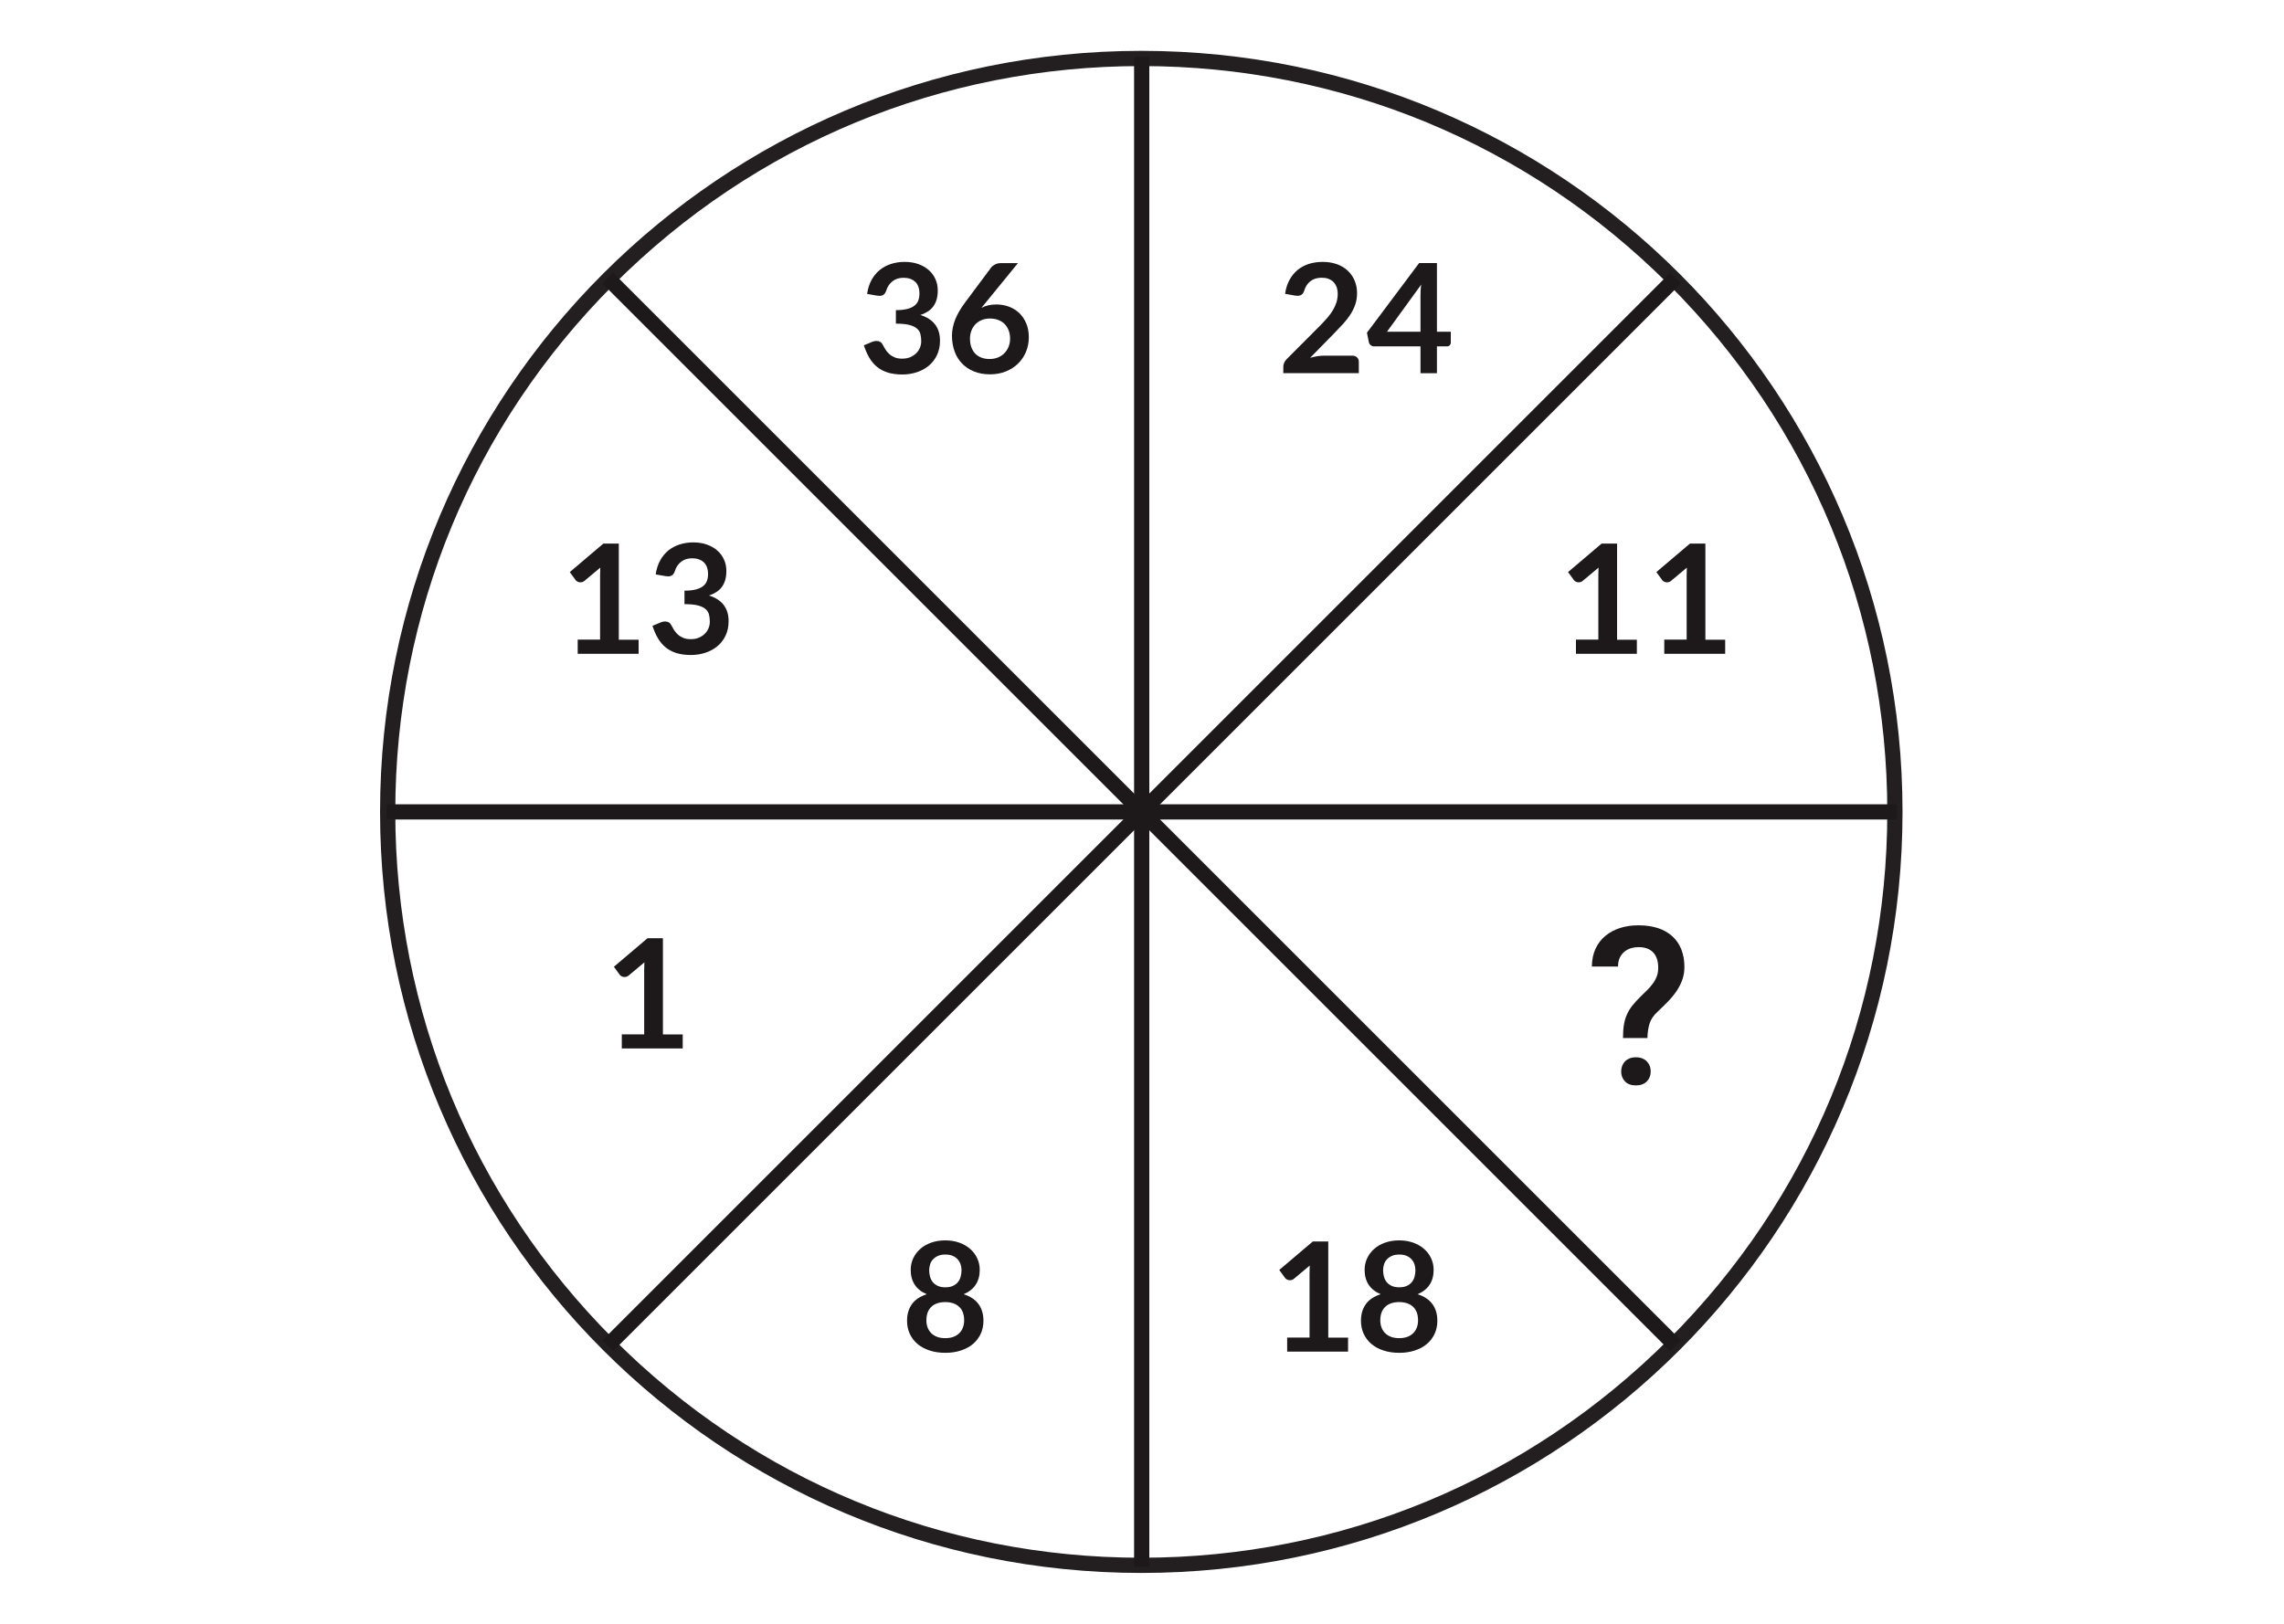
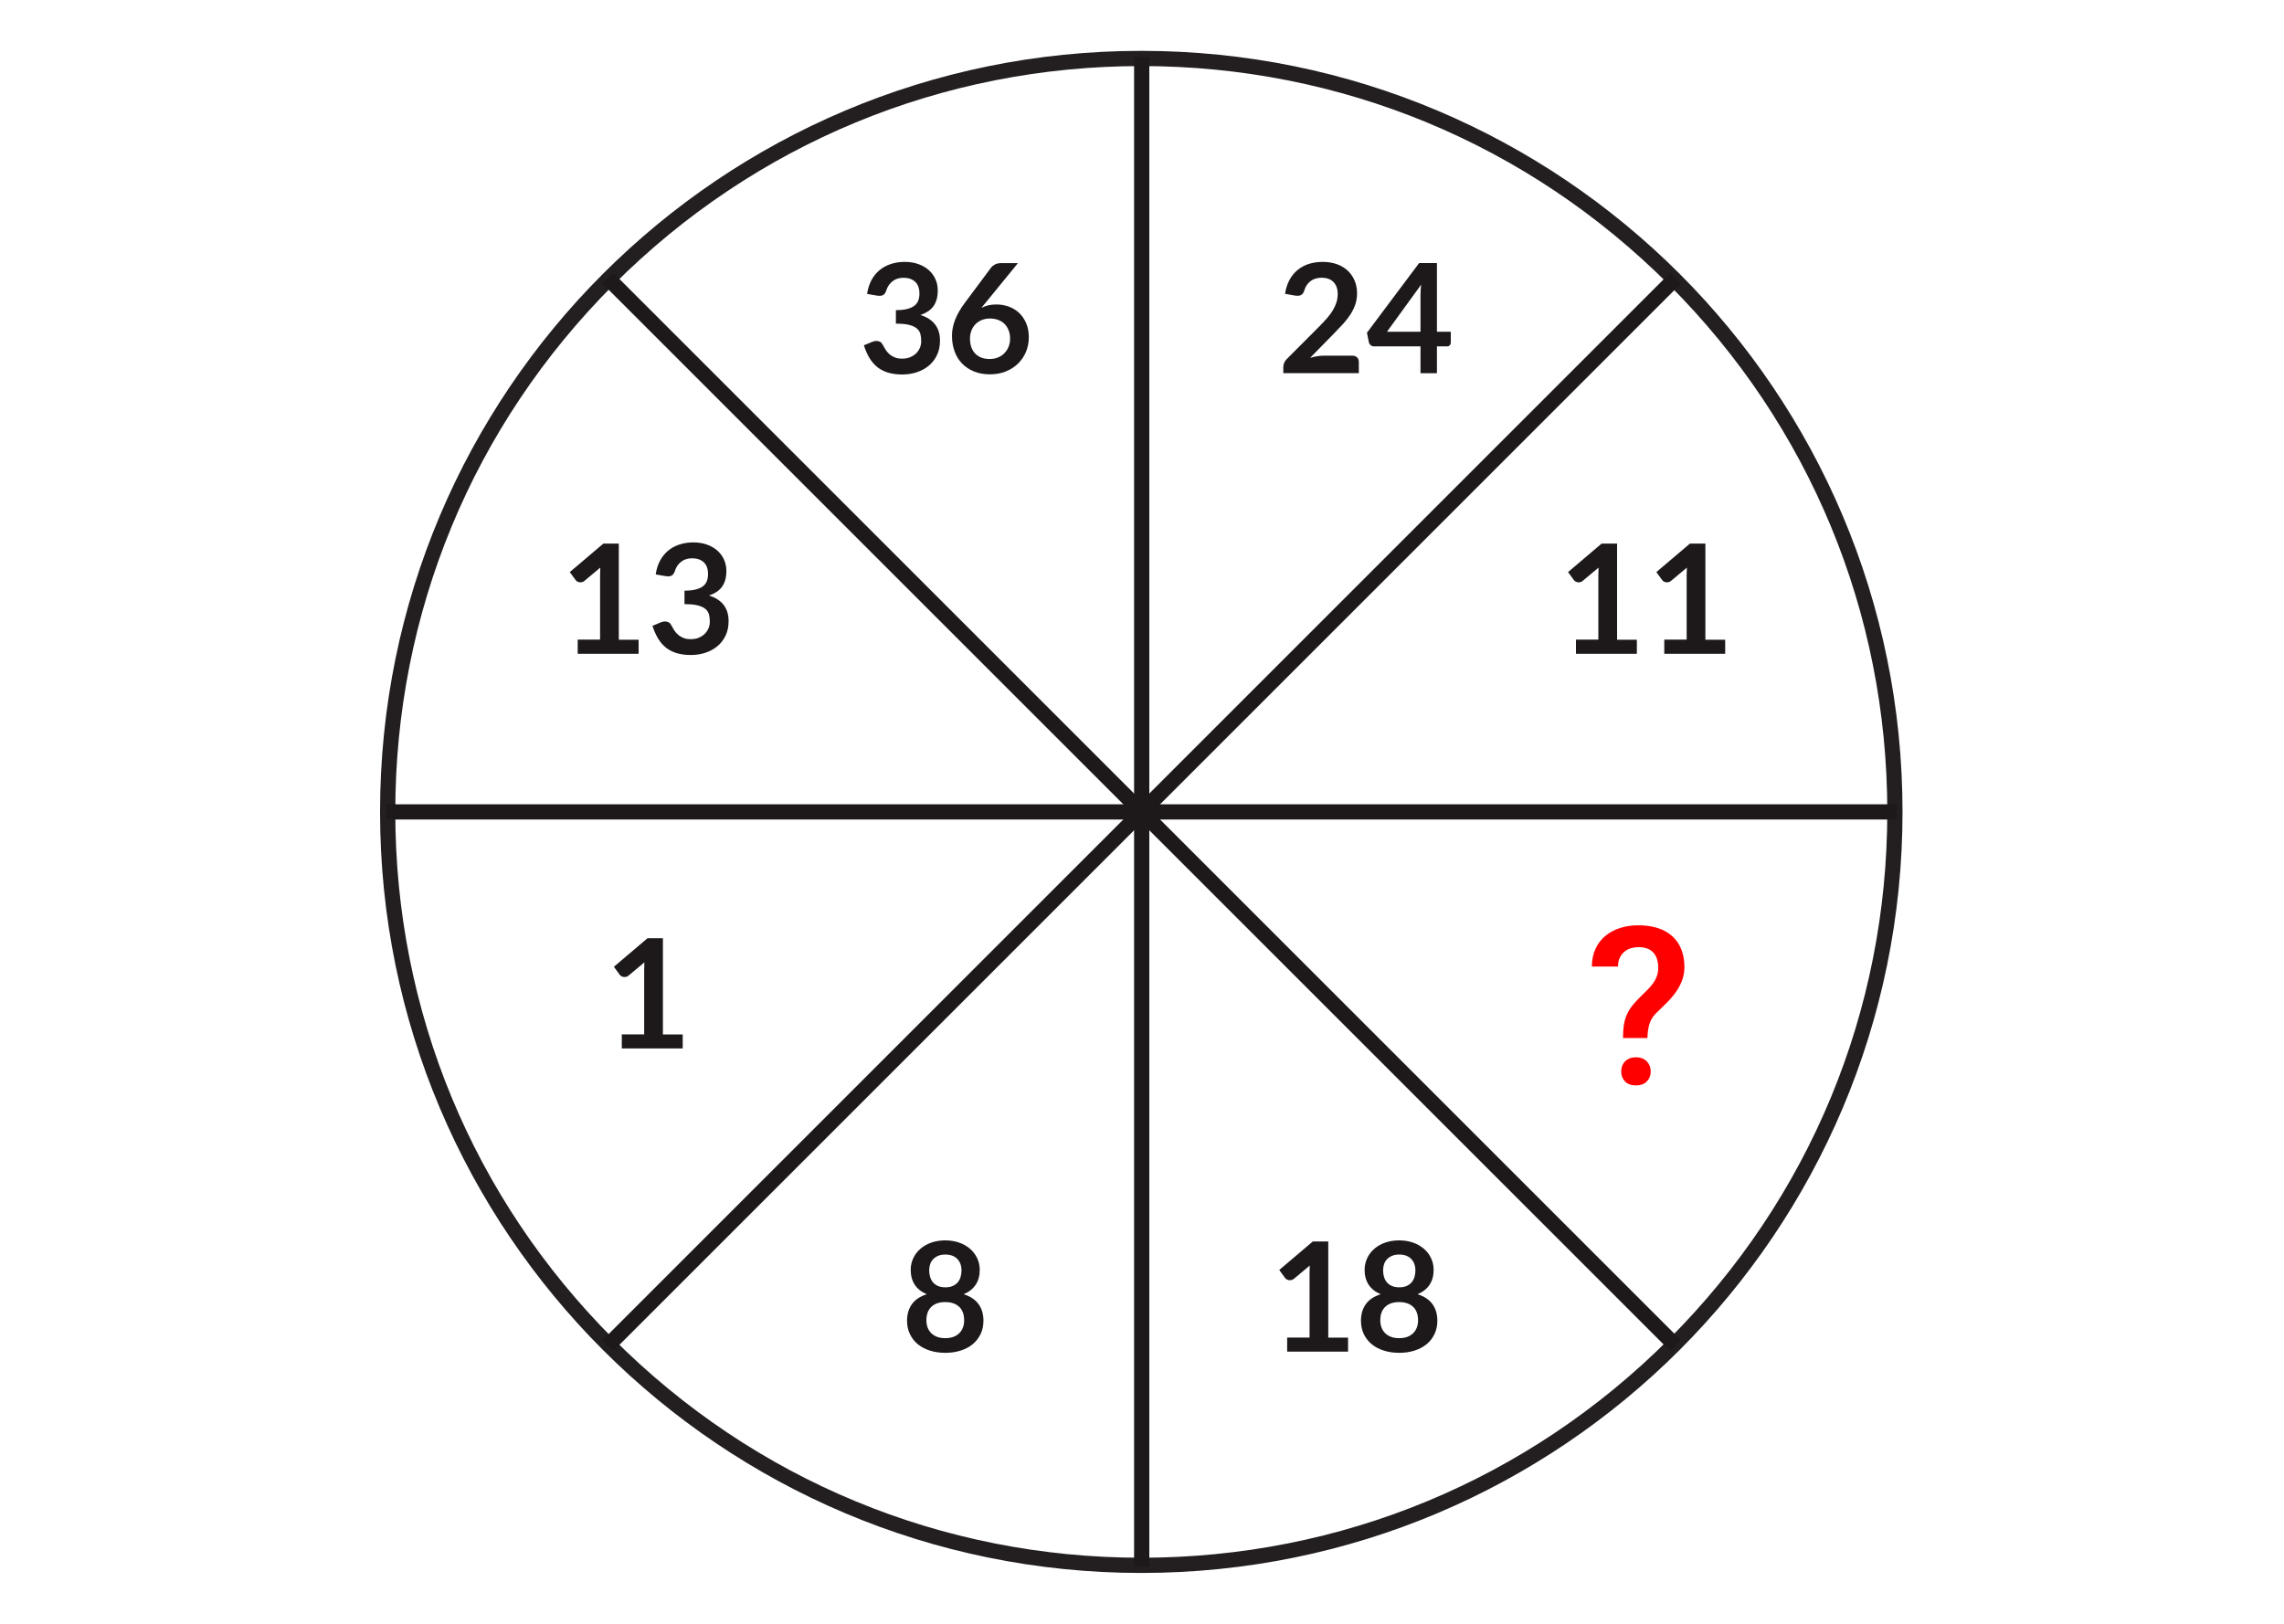
<svg xmlns="http://www.w3.org/2000/svg" version="1.1" id="Layer_1" x="0px" y="0px" viewBox="0 0 450 320" style="enable-background:new 0 0 450 320;" xml:space="preserve">
-   <style type="text/css">
+   <defs id="defs16" />
+   <style type="text/css" id="style1">
	.st0{display:none;}
	.st1{fill:#1D191A;}
	.st2{fill:#231F20;}
	.st3{fill:none;stroke:#1D191A;stroke-width:3;stroke-miterlimit:10;}
</style>
-   <g>
-     <path class="st1" d="M319.77,204.56c0-1,0.06-1.88,0.18-2.62c0.12-0.74,0.32-1.42,0.6-2.03c0.28-0.62,0.63-1.2,1.07-1.75   c0.44-0.55,0.98-1.14,1.61-1.76c0.48-0.47,0.93-0.91,1.35-1.33c0.42-0.42,0.79-0.85,1.1-1.28c0.32-0.44,0.57-0.91,0.75-1.4   c0.19-0.5,0.28-1.05,0.28-1.65c0-1.33-0.33-2.34-0.99-3.04s-1.62-1.05-2.89-1.05c-0.51,0-1,0.07-1.48,0.21   c-0.48,0.14-0.91,0.37-1.29,0.68c-0.38,0.31-0.69,0.71-0.92,1.19c-0.24,0.48-0.35,1.06-0.35,1.74h-5.16   c0.02-1.33,0.26-2.5,0.73-3.51c0.47-1.01,1.12-1.86,1.95-2.54s1.79-1.2,2.9-1.55c1.11-0.35,2.31-0.52,3.62-0.52   c1.43,0,2.7,0.19,3.82,0.55s2.06,0.91,2.84,1.61c0.78,0.71,1.37,1.57,1.77,2.59c0.4,1.02,0.61,2.17,0.61,3.46   c0,0.93-0.15,1.8-0.45,2.61c-0.3,0.81-0.69,1.56-1.19,2.27c-0.5,0.71-1.06,1.39-1.7,2.03c-0.64,0.65-1.29,1.29-1.97,1.93   c-0.78,0.71-1.3,1.48-1.56,2.32c-0.26,0.84-0.4,1.79-0.42,2.85L319.77,204.56L319.77,204.56z M319.41,211.16   c0-0.4,0.07-0.76,0.19-1.1c0.13-0.34,0.32-0.64,0.56-0.89c0.25-0.26,0.55-0.45,0.91-0.6c0.36-0.14,0.78-0.21,1.24-0.21   c0.47,0,0.88,0.07,1.24,0.21c0.36,0.14,0.67,0.34,0.91,0.6c0.25,0.26,0.44,0.55,0.57,0.89c0.14,0.34,0.2,0.71,0.2,1.1   c0,0.78-0.26,1.43-0.76,1.95c-0.51,0.52-1.23,0.79-2.16,0.79c-0.94,0-1.65-0.26-2.15-0.79   C319.66,212.59,319.41,211.94,319.41,211.16z" />
+   <g id="g1" style="fill:#ff0000">
+     <path class="st1" d="M319.77,204.56c0-1,0.06-1.88,0.18-2.62c0.12-0.74,0.32-1.42,0.6-2.03c0.28-0.62,0.63-1.2,1.07-1.75   c0.44-0.55,0.98-1.14,1.61-1.76c0.48-0.47,0.93-0.91,1.35-1.33c0.42-0.42,0.79-0.85,1.1-1.28c0.32-0.44,0.57-0.91,0.75-1.4   c0.19-0.5,0.28-1.05,0.28-1.65c0-1.33-0.33-2.34-0.99-3.04s-1.62-1.05-2.89-1.05c-0.51,0-1,0.07-1.48,0.21   c-0.48,0.14-0.91,0.37-1.29,0.68c-0.38,0.31-0.69,0.71-0.92,1.19c-0.24,0.48-0.35,1.06-0.35,1.74h-5.16   c0.02-1.33,0.26-2.5,0.73-3.51c0.47-1.01,1.12-1.86,1.95-2.54s1.79-1.2,2.9-1.55c1.11-0.35,2.31-0.52,3.62-0.52   c1.43,0,2.7,0.19,3.82,0.55s2.06,0.91,2.84,1.61c0.78,0.71,1.37,1.57,1.77,2.59c0.4,1.02,0.61,2.17,0.61,3.46   c0,0.93-0.15,1.8-0.45,2.61c-0.3,0.81-0.69,1.56-1.19,2.27c-0.5,0.71-1.06,1.39-1.7,2.03c-0.64,0.65-1.29,1.29-1.97,1.93   c-0.78,0.71-1.3,1.48-1.56,2.32c-0.26,0.84-0.4,1.79-0.42,2.85L319.77,204.56L319.77,204.56z M319.41,211.16   c0-0.4,0.07-0.76,0.19-1.1c0.13-0.34,0.32-0.64,0.56-0.89c0.25-0.26,0.55-0.45,0.91-0.6c0.36-0.14,0.78-0.21,1.24-0.21   c0.47,0,0.88,0.07,1.24,0.21c0.36,0.14,0.67,0.34,0.91,0.6c0.25,0.26,0.44,0.55,0.57,0.89c0.14,0.34,0.2,0.71,0.2,1.1   c0,0.78-0.26,1.43-0.76,1.95c-0.51,0.52-1.23,0.79-2.16,0.79c-0.94,0-1.65-0.26-2.15-0.79   C319.66,212.59,319.41,211.94,319.41,211.16z" id="path1" style="fill:#ff0000" />
  </g>
-   <g>
-     <path class="st2" d="M224.86,13.02c39.26,0,76.17,15.29,103.93,43.05c27.76,27.76,43.05,64.67,43.05,103.93   s-15.29,76.17-43.05,103.93c-27.76,27.76-64.67,43.05-103.93,43.05s-76.17-15.29-103.93-43.05C93.17,236.17,77.88,199.26,77.88,160   s15.29-76.17,43.05-103.93C148.69,28.31,185.6,13.02,224.86,13.02 M224.86,10.02C142.03,10.02,74.88,77.17,74.88,160   s67.15,149.98,149.98,149.98S374.84,242.83,374.84,160S307.69,10.02,224.86,10.02L224.86,10.02z" />
+   <g id="g2">
+     <path class="st2" d="M224.86,13.02c39.26,0,76.17,15.29,103.93,43.05c27.76,27.76,43.05,64.67,43.05,103.93   s-15.29,76.17-43.05,103.93c-27.76,27.76-64.67,43.05-103.93,43.05s-76.17-15.29-103.93-43.05C93.17,236.17,77.88,199.26,77.88,160   s15.29-76.17,43.05-103.93C148.69,28.31,185.6,13.02,224.86,13.02 M224.86,10.02C142.03,10.02,74.88,77.17,74.88,160   s67.15,149.98,149.98,149.98S374.84,242.83,374.84,160S307.69,10.02,224.86,10.02L224.86,10.02z" id="path2" />
  </g>
-   <line class="st3" x1="76.15" y1="160" x2="373.73" y2="160" />
-   <line class="st3" x1="119.73" y1="265.21" x2="330.15" y2="54.79" />
-   <line class="st3" x1="224.94" y1="308.79" x2="224.94" y2="11.21" />
-   <line class="st3" x1="330.15" y1="265.21" x2="119.73" y2="54.79" />
-   <g>
-     <path class="st1" d="M260.61,51.61c1,0,1.92,0.15,2.75,0.44c0.83,0.29,1.54,0.71,2.13,1.25c0.59,0.54,1.05,1.19,1.38,1.95   c0.33,0.76,0.5,1.6,0.5,2.54c0,0.8-0.12,1.54-0.35,2.22c-0.24,0.68-0.55,1.33-0.95,1.95c-0.4,0.62-0.86,1.22-1.39,1.8   s-1.08,1.17-1.67,1.77l-4.89,4.99c0.48-0.14,0.95-0.25,1.41-0.32c0.46-0.08,0.9-0.11,1.32-0.11h5.57c0.4,0,0.72,0.11,0.95,0.34   c0.24,0.22,0.35,0.52,0.35,0.89v2.22h-14.88v-1.23c0-0.25,0.05-0.51,0.16-0.78c0.1-0.27,0.27-0.52,0.5-0.75l6.58-6.6   c0.55-0.56,1.04-1.1,1.48-1.6c0.44-0.51,0.8-1.02,1.09-1.52s0.52-1.01,0.68-1.52c0.15-0.52,0.23-1.06,0.23-1.63   c0-0.52-0.08-0.98-0.23-1.37c-0.15-0.4-0.37-0.73-0.64-1c-0.28-0.27-0.61-0.47-1-0.61c-0.38-0.14-0.82-0.2-1.3-0.2   c-0.89,0-1.62,0.23-2.2,0.68c-0.58,0.45-0.98,1.05-1.21,1.81c-0.11,0.38-0.28,0.65-0.5,0.82s-0.5,0.25-0.84,0.25   c-0.15,0-0.32-0.02-0.5-0.04l-1.95-0.35c0.15-1.04,0.44-1.95,0.87-2.74s0.97-1.44,1.61-1.97c0.65-0.52,1.38-0.92,2.22-1.19   C258.75,51.74,259.65,51.61,260.61,51.61z" />
-     <path class="st1" d="M283.11,65.37h2.73v2.15c0,0.2-0.07,0.37-0.2,0.52c-0.13,0.15-0.32,0.22-0.57,0.22h-1.96v5.29h-3.24v-5.29   h-9.15c-0.25,0-0.47-0.08-0.66-0.23c-0.19-0.16-0.31-0.35-0.36-0.58l-0.38-1.88l10.28-13.73h3.51V65.37z M279.87,58.27   c0-0.32,0.01-0.67,0.03-1.04c0.02-0.37,0.05-0.75,0.11-1.15l-6.74,9.29h6.6V58.27z" />
+   <line class="st3" x1="76.15" y1="160" x2="373.73" y2="160" id="line2" />
+   <line class="st3" x1="119.73" y1="265.21" x2="330.15" y2="54.79" id="line3" />
+   <line class="st3" x1="224.94" y1="308.79" x2="224.94" y2="11.21" id="line4" />
+   <line class="st3" x1="330.15" y1="265.21" x2="119.73" y2="54.79" id="line5" />
+   <g id="g6">
+     <path class="st1" d="M260.61,51.61c1,0,1.92,0.15,2.75,0.44c0.83,0.29,1.54,0.71,2.13,1.25c0.59,0.54,1.05,1.19,1.38,1.95   c0.33,0.76,0.5,1.6,0.5,2.54c0,0.8-0.12,1.54-0.35,2.22c-0.24,0.68-0.55,1.33-0.95,1.95c-0.4,0.62-0.86,1.22-1.39,1.8   s-1.08,1.17-1.67,1.77l-4.89,4.99c0.48-0.14,0.95-0.25,1.41-0.32c0.46-0.08,0.9-0.11,1.32-0.11h5.57c0.4,0,0.72,0.11,0.95,0.34   c0.24,0.22,0.35,0.52,0.35,0.89v2.22h-14.88v-1.23c0-0.25,0.05-0.51,0.16-0.78c0.1-0.27,0.27-0.52,0.5-0.75l6.58-6.6   c0.55-0.56,1.04-1.1,1.48-1.6c0.44-0.51,0.8-1.02,1.09-1.52s0.52-1.01,0.68-1.52c0.15-0.52,0.23-1.06,0.23-1.63   c0-0.52-0.08-0.98-0.23-1.37c-0.15-0.4-0.37-0.73-0.64-1c-0.28-0.27-0.61-0.47-1-0.61c-0.38-0.14-0.82-0.2-1.3-0.2   c-0.89,0-1.62,0.23-2.2,0.68c-0.58,0.45-0.98,1.05-1.21,1.81c-0.11,0.38-0.28,0.65-0.5,0.82s-0.5,0.25-0.84,0.25   c-0.15,0-0.32-0.02-0.5-0.04l-1.95-0.35c0.15-1.04,0.44-1.95,0.87-2.74s0.97-1.44,1.61-1.97c0.65-0.52,1.38-0.92,2.22-1.19   C258.75,51.74,259.65,51.61,260.61,51.61z" id="path5" />
+     <path class="st1" d="M283.11,65.37h2.73v2.15c0,0.2-0.07,0.37-0.2,0.52c-0.13,0.15-0.32,0.22-0.57,0.22h-1.96v5.29h-3.24v-5.29   h-9.15c-0.25,0-0.47-0.08-0.66-0.23c-0.19-0.16-0.31-0.35-0.36-0.58l-0.38-1.88l10.28-13.73h3.51V65.37z M279.87,58.27   c0-0.32,0.01-0.67,0.03-1.04c0.02-0.37,0.05-0.75,0.11-1.15l-6.74,9.29h6.6V58.27z" id="path6" />
  </g>
-   <g>
-     <path class="st1" d="M178.22,51.61c1,0,1.9,0.14,2.71,0.43c0.81,0.29,1.49,0.68,2.06,1.19c0.57,0.5,1.01,1.1,1.31,1.78   c0.31,0.68,0.46,1.42,0.46,2.21c0,0.69-0.08,1.3-0.23,1.82c-0.16,0.53-0.38,0.98-0.67,1.37c-0.29,0.39-0.66,0.72-1.08,0.99   c-0.43,0.27-0.91,0.5-1.45,0.67c1.3,0.41,2.27,1.04,2.91,1.88c0.64,0.84,0.96,1.9,0.96,3.17c0,1.08-0.2,2.04-0.6,2.87   c-0.4,0.83-0.94,1.53-1.62,2.09s-1.47,0.99-2.36,1.28c-0.9,0.29-1.84,0.44-2.84,0.44c-1.09,0-2.04-0.13-2.85-0.38   c-0.81-0.25-1.52-0.62-2.12-1.11c-0.6-0.49-1.11-1.09-1.53-1.8s-0.78-1.53-1.08-2.46l1.64-0.68c0.28-0.12,0.56-0.18,0.85-0.18   c0.26,0,0.49,0.06,0.7,0.17s0.36,0.27,0.47,0.48c0.18,0.35,0.38,0.69,0.59,1.03c0.21,0.34,0.47,0.64,0.77,0.91   c0.3,0.27,0.65,0.48,1.06,0.65s0.89,0.25,1.45,0.25c0.63,0,1.18-0.1,1.65-0.31c0.47-0.21,0.86-0.47,1.18-0.8   c0.32-0.33,0.55-0.7,0.71-1.1c0.16-0.41,0.23-0.81,0.23-1.22c0-0.52-0.05-0.99-0.16-1.42c-0.11-0.42-0.34-0.79-0.69-1.09   c-0.35-0.3-0.85-0.54-1.51-0.71s-1.53-0.25-2.63-0.25v-2.66c0.91,0,1.67-0.08,2.26-0.24c0.6-0.16,1.08-0.38,1.43-0.67   c0.35-0.29,0.6-0.63,0.74-1.03c0.14-0.4,0.21-0.84,0.21-1.32c0-1.03-0.28-1.81-0.84-2.33c-0.56-0.52-1.33-0.79-2.29-0.79   c-0.88,0-1.61,0.23-2.19,0.7c-0.58,0.46-0.98,1.06-1.21,1.79c-0.12,0.38-0.29,0.65-0.5,0.82c-0.21,0.17-0.48,0.25-0.82,0.25   c-0.16,0-0.33-0.01-0.51-0.04l-1.95-0.34c0.15-1.04,0.44-1.95,0.87-2.74c0.43-0.79,0.97-1.44,1.61-1.97   c0.64-0.52,1.38-0.92,2.22-1.19S177.26,51.61,178.22,51.61z" />
-     <path class="st1" d="M196.3,60c0.82,0,1.62,0.13,2.39,0.4s1.46,0.68,2.05,1.22c0.59,0.54,1.06,1.22,1.42,2.03   c0.36,0.81,0.54,1.75,0.54,2.83c0,1.01-0.19,1.96-0.55,2.84c-0.37,0.89-0.89,1.66-1.56,2.32c-0.67,0.66-1.48,1.18-2.42,1.56   c-0.95,0.38-1.99,0.57-3.13,0.57c-1.16,0-2.2-0.19-3.12-0.56c-0.92-0.37-1.71-0.89-2.35-1.55c-0.65-0.66-1.15-1.46-1.49-2.4   c-0.34-0.94-0.52-1.97-0.52-3.11c0-1.02,0.21-2.07,0.62-3.14c0.42-1.07,1.06-2.19,1.93-3.35l5.17-6.94   c0.18-0.24,0.44-0.44,0.79-0.62c0.34-0.17,0.74-0.25,1.19-0.25h3.3l-6.43,7.88c-0.14,0.17-0.27,0.33-0.4,0.48s-0.25,0.31-0.37,0.46   c0.42-0.21,0.87-0.38,1.36-0.5C195.2,60.06,195.73,60,196.3,60z M191.11,66.73c0,0.6,0.08,1.15,0.25,1.64s0.41,0.92,0.74,1.27   c0.32,0.35,0.73,0.62,1.21,0.82c0.48,0.19,1.04,0.29,1.67,0.29c0.59,0,1.13-0.1,1.63-0.3s0.92-0.48,1.27-0.84   c0.36-0.36,0.63-0.78,0.83-1.27c0.2-0.49,0.3-1.01,0.3-1.58c0-0.62-0.09-1.18-0.29-1.67c-0.19-0.49-0.46-0.92-0.81-1.26   c-0.35-0.35-0.77-0.61-1.26-0.79c-0.49-0.18-1.03-0.27-1.62-0.27c-0.59,0-1.12,0.1-1.61,0.3c-0.48,0.2-0.89,0.48-1.24,0.83   c-0.34,0.36-0.61,0.78-0.79,1.26C191.2,65.65,191.11,66.17,191.11,66.73z" />
+   <g id="g8">
+     <path class="st1" d="M178.22,51.61c1,0,1.9,0.14,2.71,0.43c0.81,0.29,1.49,0.68,2.06,1.19c0.57,0.5,1.01,1.1,1.31,1.78   c0.31,0.68,0.46,1.42,0.46,2.21c0,0.69-0.08,1.3-0.23,1.82c-0.16,0.53-0.38,0.98-0.67,1.37c-0.29,0.39-0.66,0.72-1.08,0.99   c-0.43,0.27-0.91,0.5-1.45,0.67c1.3,0.41,2.27,1.04,2.91,1.88c0.64,0.84,0.96,1.9,0.96,3.17c0,1.08-0.2,2.04-0.6,2.87   c-0.4,0.83-0.94,1.53-1.62,2.09s-1.47,0.99-2.36,1.28c-0.9,0.29-1.84,0.44-2.84,0.44c-1.09,0-2.04-0.13-2.85-0.38   c-0.81-0.25-1.52-0.62-2.12-1.11c-0.6-0.49-1.11-1.09-1.53-1.8s-0.78-1.53-1.08-2.46l1.64-0.68c0.28-0.12,0.56-0.18,0.85-0.18   c0.26,0,0.49,0.06,0.7,0.17s0.36,0.27,0.47,0.48c0.18,0.35,0.38,0.69,0.59,1.03c0.21,0.34,0.47,0.64,0.77,0.91   c0.3,0.27,0.65,0.48,1.06,0.65s0.89,0.25,1.45,0.25c0.63,0,1.18-0.1,1.65-0.31c0.47-0.21,0.86-0.47,1.18-0.8   c0.32-0.33,0.55-0.7,0.71-1.1c0.16-0.41,0.23-0.81,0.23-1.22c0-0.52-0.05-0.99-0.16-1.42c-0.11-0.42-0.34-0.79-0.69-1.09   c-0.35-0.3-0.85-0.54-1.51-0.71s-1.53-0.25-2.63-0.25v-2.66c0.91,0,1.67-0.08,2.26-0.24c0.6-0.16,1.08-0.38,1.43-0.67   c0.35-0.29,0.6-0.63,0.74-1.03c0.14-0.4,0.21-0.84,0.21-1.32c0-1.03-0.28-1.81-0.84-2.33c-0.56-0.52-1.33-0.79-2.29-0.79   c-0.88,0-1.61,0.23-2.19,0.7c-0.58,0.46-0.98,1.06-1.21,1.79c-0.12,0.38-0.29,0.65-0.5,0.82c-0.21,0.17-0.48,0.25-0.82,0.25   c-0.16,0-0.33-0.01-0.51-0.04l-1.95-0.34c0.15-1.04,0.44-1.95,0.87-2.74c0.43-0.79,0.97-1.44,1.61-1.97   c0.64-0.52,1.38-0.92,2.22-1.19S177.26,51.61,178.22,51.61z" id="path7" />
+     <path class="st1" d="M196.3,60c0.82,0,1.62,0.13,2.39,0.4s1.46,0.68,2.05,1.22c0.59,0.54,1.06,1.22,1.42,2.03   c0.36,0.81,0.54,1.75,0.54,2.83c0,1.01-0.19,1.96-0.55,2.84c-0.37,0.89-0.89,1.66-1.56,2.32c-0.67,0.66-1.48,1.18-2.42,1.56   c-0.95,0.38-1.99,0.57-3.13,0.57c-1.16,0-2.2-0.19-3.12-0.56c-0.92-0.37-1.71-0.89-2.35-1.55c-0.65-0.66-1.15-1.46-1.49-2.4   c-0.34-0.94-0.52-1.97-0.52-3.11c0-1.02,0.21-2.07,0.62-3.14c0.42-1.07,1.06-2.19,1.93-3.35l5.17-6.94   c0.18-0.24,0.44-0.44,0.79-0.62c0.34-0.17,0.74-0.25,1.19-0.25h3.3l-6.43,7.88c-0.14,0.17-0.27,0.33-0.4,0.48s-0.25,0.31-0.37,0.46   c0.42-0.21,0.87-0.38,1.36-0.5C195.2,60.06,195.73,60,196.3,60z M191.11,66.73c0,0.6,0.08,1.15,0.25,1.64s0.41,0.92,0.74,1.27   c0.32,0.35,0.73,0.62,1.21,0.82c0.48,0.19,1.04,0.29,1.67,0.29c0.59,0,1.13-0.1,1.63-0.3s0.92-0.48,1.27-0.84   c0.36-0.36,0.63-0.78,0.83-1.27c0.2-0.49,0.3-1.01,0.3-1.58c0-0.62-0.09-1.18-0.29-1.67c-0.19-0.49-0.46-0.92-0.81-1.26   c-0.35-0.35-0.77-0.61-1.26-0.79c-0.49-0.18-1.03-0.27-1.62-0.27c-0.59,0-1.12,0.1-1.61,0.3c-0.48,0.2-0.89,0.48-1.24,0.83   c-0.34,0.36-0.61,0.78-0.79,1.26C191.2,65.65,191.11,66.17,191.11,66.73z" id="path8" />
  </g>
-   <g>
-     <path class="st1" d="M186.25,266.6c-1.12,0-2.14-0.15-3.07-0.45c-0.93-0.3-1.72-0.72-2.38-1.27s-1.17-1.22-1.54-2   c-0.37-0.78-0.55-1.65-0.55-2.61c0-1.28,0.32-2.36,0.95-3.25c0.63-0.89,1.61-1.54,2.94-1.97c-1.06-0.44-1.85-1.07-2.38-1.88   c-0.53-0.81-0.79-1.79-0.79-2.92c0-0.82,0.17-1.58,0.5-2.29s0.8-1.33,1.4-1.85c0.6-0.53,1.32-0.94,2.15-1.23s1.75-0.44,2.75-0.44   s1.92,0.15,2.75,0.44s1.55,0.71,2.15,1.23c0.6,0.52,1.07,1.14,1.4,1.85c0.33,0.71,0.5,1.47,0.5,2.29c0,1.14-0.26,2.11-0.79,2.92   c-0.53,0.81-1.32,1.43-2.37,1.88c1.33,0.43,2.31,1.09,2.94,1.97c0.63,0.88,0.95,1.97,0.95,3.25c0,0.96-0.18,1.83-0.55,2.61   c-0.37,0.78-0.88,1.45-1.54,2c-0.66,0.55-1.45,0.97-2.38,1.27S187.37,266.6,186.25,266.6z M186.25,263.71   c0.61,0,1.14-0.09,1.6-0.26s0.85-0.42,1.16-0.73c0.31-0.31,0.55-0.68,0.71-1.11c0.16-0.43,0.24-0.89,0.24-1.39   c0-1.19-0.33-2.09-0.99-2.7s-1.57-0.92-2.73-0.92s-2.07,0.3-2.73,0.92s-0.99,1.51-0.99,2.7c0,0.5,0.08,0.96,0.24,1.39   c0.16,0.43,0.4,0.8,0.71,1.11c0.31,0.31,0.7,0.55,1.16,0.73S185.64,263.71,186.25,263.71z M186.25,253.69c0.6,0,1.1-0.09,1.51-0.29   c0.41-0.19,0.74-0.44,0.99-0.76c0.25-0.32,0.43-0.68,0.53-1.08c0.11-0.41,0.16-0.82,0.16-1.25c0-0.41-0.06-0.8-0.19-1.17   s-0.33-0.7-0.58-0.98c-0.26-0.29-0.59-0.51-0.99-0.68c-0.4-0.17-0.88-0.25-1.42-0.25s-1.03,0.08-1.42,0.25   c-0.4,0.17-0.73,0.4-1,0.68s-0.46,0.61-0.58,0.98s-0.19,0.76-0.19,1.17c0,0.43,0.05,0.85,0.16,1.25c0.11,0.4,0.28,0.76,0.53,1.08   c0.25,0.31,0.58,0.57,0.99,0.76C185.14,253.59,185.65,253.69,186.25,253.69z" />
+   <g id="g9">
+     <path class="st1" d="M186.25,266.6c-1.12,0-2.14-0.15-3.07-0.45c-0.93-0.3-1.72-0.72-2.38-1.27s-1.17-1.22-1.54-2   c-0.37-0.78-0.55-1.65-0.55-2.61c0-1.28,0.32-2.36,0.95-3.25c0.63-0.89,1.61-1.54,2.94-1.97c-1.06-0.44-1.85-1.07-2.38-1.88   c-0.53-0.81-0.79-1.79-0.79-2.92c0-0.82,0.17-1.58,0.5-2.29s0.8-1.33,1.4-1.85c0.6-0.53,1.32-0.94,2.15-1.23s1.75-0.44,2.75-0.44   s1.92,0.15,2.75,0.44s1.55,0.71,2.15,1.23c0.6,0.52,1.07,1.14,1.4,1.85c0.33,0.71,0.5,1.47,0.5,2.29c0,1.14-0.26,2.11-0.79,2.92   c-0.53,0.81-1.32,1.43-2.37,1.88c1.33,0.43,2.31,1.09,2.94,1.97c0.63,0.88,0.95,1.97,0.95,3.25c0,0.96-0.18,1.83-0.55,2.61   c-0.37,0.78-0.88,1.45-1.54,2c-0.66,0.55-1.45,0.97-2.38,1.27S187.37,266.6,186.25,266.6z M186.25,263.71   c0.61,0,1.14-0.09,1.6-0.26s0.85-0.42,1.16-0.73c0.31-0.31,0.55-0.68,0.71-1.11c0.16-0.43,0.24-0.89,0.24-1.39   c0-1.19-0.33-2.09-0.99-2.7s-1.57-0.92-2.73-0.92s-2.07,0.3-2.73,0.92s-0.99,1.51-0.99,2.7c0,0.5,0.08,0.96,0.24,1.39   c0.16,0.43,0.4,0.8,0.71,1.11c0.31,0.31,0.7,0.55,1.16,0.73S185.64,263.71,186.25,263.71z M186.25,253.69c0.6,0,1.1-0.09,1.51-0.29   c0.41-0.19,0.74-0.44,0.99-0.76c0.25-0.32,0.43-0.68,0.53-1.08c0.11-0.41,0.16-0.82,0.16-1.25c0-0.41-0.06-0.8-0.19-1.17   s-0.33-0.7-0.58-0.98c-0.26-0.29-0.59-0.51-0.99-0.68c-0.4-0.17-0.88-0.25-1.42-0.25s-1.03,0.08-1.42,0.25   c-0.4,0.17-0.73,0.4-1,0.68s-0.46,0.61-0.58,0.98s-0.19,0.76-0.19,1.17c0,0.43,0.05,0.85,0.16,1.25c0.11,0.4,0.28,0.76,0.53,1.08   c0.25,0.31,0.58,0.57,0.99,0.76C185.14,253.59,185.65,253.69,186.25,253.69z" id="path9" />
  </g>
-   <g>
-     <path class="st1" d="M253.62,263.59h4.39v-12.65c0-0.49,0.02-1,0.04-1.54l-3.12,2.61c-0.13,0.11-0.26,0.18-0.4,0.22   c-0.13,0.04-0.27,0.06-0.4,0.06c-0.2,0-0.38-0.04-0.55-0.13s-0.29-0.18-0.37-0.29l-1.17-1.6l6.62-5.62h3.04v18.95h3.9v2.77h-12   V263.59z" />
-     <path class="st1" d="M275.68,266.6c-1.12,0-2.14-0.15-3.07-0.45c-0.93-0.3-1.72-0.72-2.38-1.27s-1.17-1.22-1.54-2   c-0.37-0.78-0.55-1.65-0.55-2.61c0-1.28,0.32-2.36,0.95-3.25c0.63-0.89,1.61-1.54,2.94-1.97c-1.06-0.44-1.85-1.07-2.38-1.88   c-0.53-0.81-0.79-1.79-0.79-2.92c0-0.82,0.17-1.58,0.5-2.29s0.8-1.33,1.4-1.85c0.6-0.53,1.32-0.94,2.15-1.23s1.75-0.44,2.75-0.44   s1.92,0.15,2.75,0.44s1.55,0.71,2.15,1.23c0.6,0.52,1.07,1.14,1.4,1.85c0.33,0.71,0.5,1.47,0.5,2.29c0,1.14-0.26,2.11-0.79,2.92   c-0.53,0.81-1.32,1.43-2.37,1.88c1.33,0.43,2.31,1.09,2.94,1.97c0.63,0.88,0.95,1.97,0.95,3.25c0,0.96-0.18,1.83-0.55,2.61   c-0.37,0.78-0.88,1.45-1.54,2c-0.66,0.55-1.45,0.97-2.38,1.27S276.8,266.6,275.68,266.6z M275.68,263.71c0.61,0,1.14-0.09,1.6-0.26   s0.85-0.42,1.16-0.73c0.31-0.31,0.55-0.68,0.71-1.11c0.16-0.43,0.24-0.89,0.24-1.39c0-1.19-0.33-2.09-0.99-2.7   s-1.57-0.92-2.73-0.92s-2.07,0.3-2.73,0.92s-0.99,1.51-0.99,2.7c0,0.5,0.08,0.96,0.24,1.39c0.16,0.43,0.4,0.8,0.71,1.11   c0.31,0.31,0.7,0.55,1.16,0.73S275.07,263.71,275.68,263.71z M275.68,253.69c0.6,0,1.1-0.09,1.51-0.29   c0.41-0.19,0.74-0.44,0.99-0.76c0.25-0.32,0.43-0.68,0.53-1.08c0.11-0.41,0.16-0.82,0.16-1.25c0-0.41-0.06-0.8-0.19-1.17   s-0.33-0.7-0.58-0.98c-0.26-0.29-0.59-0.51-0.99-0.68c-0.4-0.17-0.88-0.25-1.42-0.25s-1.03,0.08-1.42,0.25   c-0.4,0.17-0.73,0.4-1,0.68s-0.46,0.61-0.58,0.98s-0.19,0.76-0.19,1.17c0,0.43,0.05,0.85,0.16,1.25c0.11,0.4,0.28,0.76,0.53,1.08   c0.25,0.31,0.58,0.57,0.99,0.76C274.58,253.59,275.08,253.69,275.68,253.69z" />
+   <g id="g11">
+     <path class="st1" d="M253.62,263.59h4.39v-12.65c0-0.49,0.02-1,0.04-1.54l-3.12,2.61c-0.13,0.11-0.26,0.18-0.4,0.22   c-0.13,0.04-0.27,0.06-0.4,0.06c-0.2,0-0.38-0.04-0.55-0.13s-0.29-0.18-0.37-0.29l-1.17-1.6l6.62-5.62h3.04v18.95h3.9v2.77h-12   V263.59z" id="path10" />
+     <path class="st1" d="M275.68,266.6c-1.12,0-2.14-0.15-3.07-0.45c-0.93-0.3-1.72-0.72-2.38-1.27s-1.17-1.22-1.54-2   c-0.37-0.78-0.55-1.65-0.55-2.61c0-1.28,0.32-2.36,0.95-3.25c0.63-0.89,1.61-1.54,2.94-1.97c-1.06-0.44-1.85-1.07-2.38-1.88   c-0.53-0.81-0.79-1.79-0.79-2.92c0-0.82,0.17-1.58,0.5-2.29s0.8-1.33,1.4-1.85c0.6-0.53,1.32-0.94,2.15-1.23s1.75-0.44,2.75-0.44   s1.92,0.15,2.75,0.44s1.55,0.71,2.15,1.23c0.6,0.52,1.07,1.14,1.4,1.85c0.33,0.71,0.5,1.47,0.5,2.29c0,1.14-0.26,2.11-0.79,2.92   c-0.53,0.81-1.32,1.43-2.37,1.88c1.33,0.43,2.31,1.09,2.94,1.97c0.63,0.88,0.95,1.97,0.95,3.25c0,0.96-0.18,1.83-0.55,2.61   c-0.37,0.78-0.88,1.45-1.54,2c-0.66,0.55-1.45,0.97-2.38,1.27S276.8,266.6,275.68,266.6z M275.68,263.71c0.61,0,1.14-0.09,1.6-0.26   s0.85-0.42,1.16-0.73c0.31-0.31,0.55-0.68,0.71-1.11c0.16-0.43,0.24-0.89,0.24-1.39c0-1.19-0.33-2.09-0.99-2.7   s-1.57-0.92-2.73-0.92s-2.07,0.3-2.73,0.92s-0.99,1.51-0.99,2.7c0,0.5,0.08,0.96,0.24,1.39c0.16,0.43,0.4,0.8,0.71,1.11   c0.31,0.31,0.7,0.55,1.16,0.73S275.07,263.71,275.68,263.71z M275.68,253.69c0.6,0,1.1-0.09,1.51-0.29   c0.41-0.19,0.74-0.44,0.99-0.76c0.25-0.32,0.43-0.68,0.53-1.08c0.11-0.41,0.16-0.82,0.16-1.25c0-0.41-0.06-0.8-0.19-1.17   s-0.33-0.7-0.58-0.98c-0.26-0.29-0.59-0.51-0.99-0.68c-0.4-0.17-0.88-0.25-1.42-0.25s-1.03,0.08-1.42,0.25   c-0.4,0.17-0.73,0.4-1,0.68s-0.46,0.61-0.58,0.98s-0.19,0.76-0.19,1.17c0,0.43,0.05,0.85,0.16,1.25c0.11,0.4,0.28,0.76,0.53,1.08   c0.25,0.31,0.58,0.57,0.99,0.76C274.58,253.59,275.08,253.69,275.68,253.69z" id="path11" />
  </g>
-   <g>
-     <path class="st1" d="M113.84,126.05h4.39V113.4c0-0.49,0.02-1,0.04-1.54l-3.12,2.61c-0.13,0.11-0.26,0.19-0.4,0.23   c-0.13,0.04-0.27,0.06-0.4,0.06c-0.2,0-0.38-0.04-0.55-0.13s-0.29-0.18-0.37-0.29l-1.17-1.6l6.62-5.62h3.04v18.95h3.9v2.77h-12   V126.05z" />
-     <path class="st1" d="M136.57,106.89c1,0,1.9,0.14,2.71,0.43c0.81,0.29,1.49,0.68,2.06,1.19c0.57,0.5,1.01,1.1,1.31,1.78   c0.31,0.68,0.46,1.42,0.46,2.21c0,0.69-0.08,1.3-0.23,1.82c-0.16,0.53-0.38,0.98-0.67,1.37c-0.29,0.39-0.66,0.72-1.08,0.99   c-0.43,0.27-0.91,0.5-1.45,0.67c1.3,0.41,2.27,1.04,2.91,1.88c0.64,0.84,0.96,1.9,0.96,3.17c0,1.08-0.2,2.04-0.6,2.87   c-0.4,0.83-0.94,1.53-1.62,2.09s-1.47,0.99-2.36,1.28c-0.9,0.29-1.84,0.44-2.84,0.44c-1.09,0-2.04-0.13-2.85-0.38   c-0.81-0.25-1.52-0.62-2.12-1.11c-0.6-0.49-1.11-1.09-1.53-1.8s-0.78-1.53-1.08-2.46l1.64-0.68c0.28-0.12,0.56-0.18,0.85-0.18   c0.26,0,0.49,0.06,0.7,0.17s0.36,0.27,0.47,0.48c0.18,0.35,0.38,0.69,0.59,1.03c0.21,0.34,0.47,0.64,0.77,0.91   c0.3,0.27,0.65,0.48,1.06,0.65s0.89,0.25,1.45,0.25c0.63,0,1.18-0.1,1.65-0.31c0.47-0.21,0.86-0.47,1.18-0.8   c0.32-0.33,0.55-0.7,0.71-1.1c0.16-0.41,0.23-0.81,0.23-1.22c0-0.52-0.05-0.99-0.16-1.42c-0.11-0.42-0.34-0.79-0.69-1.09   c-0.35-0.3-0.85-0.54-1.51-0.71s-1.53-0.25-2.63-0.25v-2.66c0.91,0,1.67-0.08,2.26-0.24c0.6-0.16,1.08-0.38,1.43-0.67   c0.35-0.29,0.6-0.63,0.74-1.03c0.14-0.4,0.21-0.84,0.21-1.32c0-1.03-0.28-1.81-0.84-2.33c-0.56-0.52-1.33-0.79-2.29-0.79   c-0.88,0-1.61,0.23-2.19,0.7c-0.58,0.46-0.98,1.06-1.21,1.79c-0.12,0.38-0.29,0.65-0.5,0.82c-0.21,0.17-0.48,0.25-0.82,0.25   c-0.16,0-0.33-0.01-0.51-0.04l-1.95-0.34c0.15-1.04,0.44-1.95,0.87-2.74c0.43-0.79,0.97-1.44,1.61-1.97   c0.64-0.52,1.38-0.92,2.22-1.19S135.61,106.89,136.57,106.89z" />
+   <g id="g13">
+     <path class="st1" d="M113.84,126.05h4.39V113.4c0-0.49,0.02-1,0.04-1.54l-3.12,2.61c-0.13,0.11-0.26,0.19-0.4,0.23   c-0.13,0.04-0.27,0.06-0.4,0.06c-0.2,0-0.38-0.04-0.55-0.13s-0.29-0.18-0.37-0.29l-1.17-1.6l6.62-5.62h3.04v18.95h3.9v2.77h-12   V126.05z" id="path12" />
+     <path class="st1" d="M136.57,106.89c1,0,1.9,0.14,2.71,0.43c0.81,0.29,1.49,0.68,2.06,1.19c0.57,0.5,1.01,1.1,1.31,1.78   c0.31,0.68,0.46,1.42,0.46,2.21c0,0.69-0.08,1.3-0.23,1.82c-0.16,0.53-0.38,0.98-0.67,1.37c-0.29,0.39-0.66,0.72-1.08,0.99   c-0.43,0.27-0.91,0.5-1.45,0.67c1.3,0.41,2.27,1.04,2.91,1.88c0.64,0.84,0.96,1.9,0.96,3.17c0,1.08-0.2,2.04-0.6,2.87   c-0.4,0.83-0.94,1.53-1.62,2.09s-1.47,0.99-2.36,1.28c-0.9,0.29-1.84,0.44-2.84,0.44c-1.09,0-2.04-0.13-2.85-0.38   c-0.81-0.25-1.52-0.62-2.12-1.11c-0.6-0.49-1.11-1.09-1.53-1.8s-0.78-1.53-1.08-2.46l1.64-0.68c0.28-0.12,0.56-0.18,0.85-0.18   c0.26,0,0.49,0.06,0.7,0.17s0.36,0.27,0.47,0.48c0.18,0.35,0.38,0.69,0.59,1.03c0.21,0.34,0.47,0.64,0.77,0.91   c0.3,0.27,0.65,0.48,1.06,0.65s0.89,0.25,1.45,0.25c0.63,0,1.18-0.1,1.65-0.31c0.47-0.21,0.86-0.47,1.18-0.8   c0.32-0.33,0.55-0.7,0.71-1.1c0.16-0.41,0.23-0.81,0.23-1.22c0-0.52-0.05-0.99-0.16-1.42c-0.11-0.42-0.34-0.79-0.69-1.09   c-0.35-0.3-0.85-0.54-1.51-0.71s-1.53-0.25-2.63-0.25v-2.66c0.91,0,1.67-0.08,2.26-0.24c0.6-0.16,1.08-0.38,1.43-0.67   c0.35-0.29,0.6-0.63,0.74-1.03c0.14-0.4,0.21-0.84,0.21-1.32c0-1.03-0.28-1.81-0.84-2.33c-0.56-0.52-1.33-0.79-2.29-0.79   c-0.88,0-1.61,0.23-2.19,0.7c-0.58,0.46-0.98,1.06-1.21,1.79c-0.12,0.38-0.29,0.65-0.5,0.82c-0.21,0.17-0.48,0.25-0.82,0.25   c-0.16,0-0.33-0.01-0.51-0.04l-1.95-0.34c0.15-1.04,0.44-1.95,0.87-2.74c0.43-0.79,0.97-1.44,1.61-1.97   c0.64-0.52,1.38-0.92,2.22-1.19S135.61,106.89,136.57,106.89z" id="path13" />
  </g>
-   <g>
-     <path class="st1" d="M310.52,126.05h4.39V113.4c0-0.49,0.02-1,0.04-1.54l-3.12,2.61c-0.13,0.11-0.26,0.19-0.4,0.23   c-0.13,0.04-0.27,0.06-0.4,0.06c-0.2,0-0.38-0.04-0.55-0.13s-0.29-0.18-0.37-0.29l-1.17-1.6l6.62-5.62h3.04v18.95h3.9v2.77h-12   V126.05z" />
-     <path class="st1" d="M327.92,126.05h4.39V113.4c0-0.49,0.02-1,0.04-1.54l-3.12,2.61c-0.13,0.11-0.26,0.19-0.4,0.23   c-0.13,0.04-0.27,0.06-0.4,0.06c-0.2,0-0.38-0.04-0.55-0.13s-0.29-0.18-0.37-0.29l-1.17-1.6l6.62-5.62h3.04v18.95h3.9v2.77h-12   V126.05z" />
+   <g id="g15">
+     <path class="st1" d="M310.52,126.05h4.39V113.4c0-0.49,0.02-1,0.04-1.54l-3.12,2.61c-0.13,0.11-0.26,0.19-0.4,0.23   c-0.13,0.04-0.27,0.06-0.4,0.06c-0.2,0-0.38-0.04-0.55-0.13s-0.29-0.18-0.37-0.29l-1.17-1.6l6.62-5.62h3.04v18.95h3.9v2.77h-12   V126.05z" id="path14" />
+     <path class="st1" d="M327.92,126.05h4.39V113.4c0-0.49,0.02-1,0.04-1.54l-3.12,2.61c-0.13,0.11-0.26,0.19-0.4,0.23   c-0.13,0.04-0.27,0.06-0.4,0.06c-0.2,0-0.38-0.04-0.55-0.13s-0.29-0.18-0.37-0.29l-1.17-1.6l6.62-5.62h3.04v18.95h3.9v2.77h-12   V126.05z" id="path15" />
  </g>
-   <g>
-     <path class="st1" d="M122.53,203.84h4.39v-12.65c0-0.49,0.02-1,0.04-1.54l-3.12,2.61c-0.13,0.11-0.26,0.18-0.4,0.22   c-0.13,0.04-0.27,0.06-0.4,0.06c-0.2,0-0.38-0.04-0.55-0.13s-0.29-0.18-0.37-0.29l-1.17-1.6l6.62-5.62h3.04v18.95h3.9v2.77h-12   V203.84z" />
+   <g id="g16">
+     <path class="st1" d="M122.53,203.84h4.39v-12.65c0-0.49,0.02-1,0.04-1.54l-3.12,2.61c-0.13,0.11-0.26,0.18-0.4,0.22   c-0.13,0.04-0.27,0.06-0.4,0.06c-0.2,0-0.38-0.04-0.55-0.13s-0.29-0.18-0.37-0.29l-1.17-1.6l6.62-5.62h3.04v18.95h3.9v2.77h-12   V203.84z" id="path16" />
  </g>
</svg>
